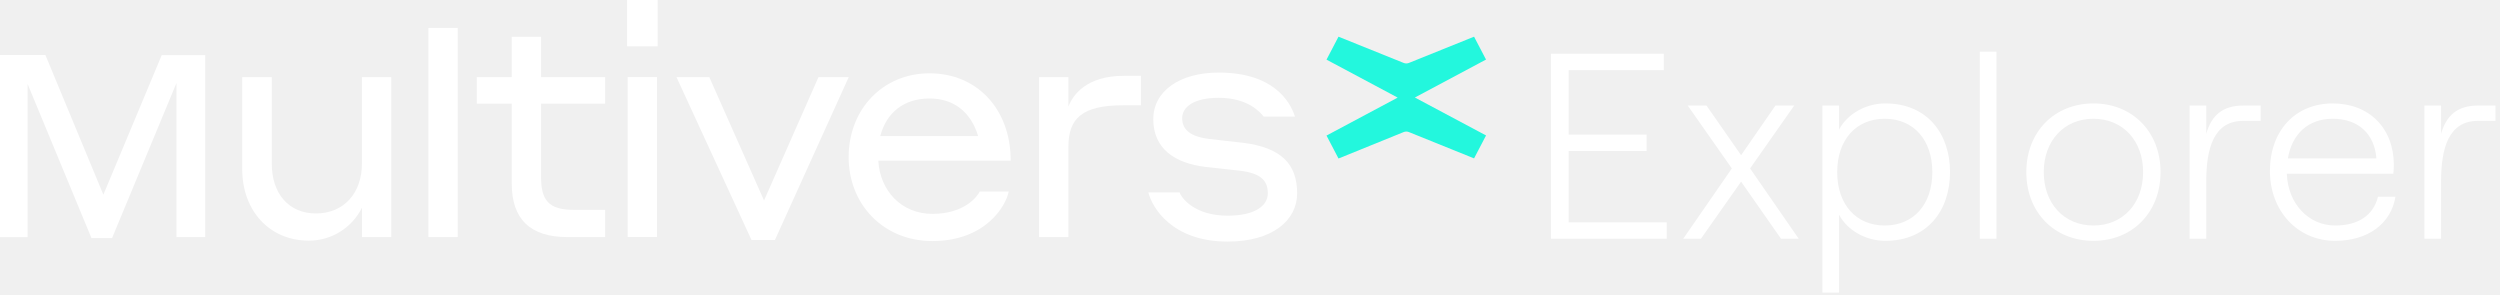
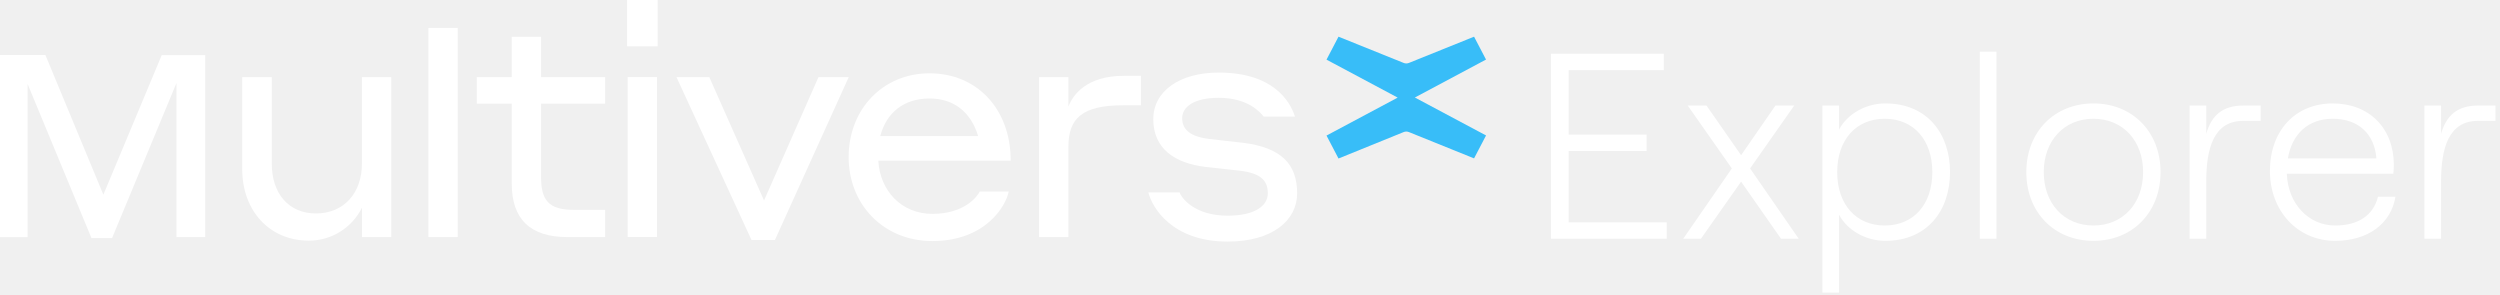
<svg xmlns="http://www.w3.org/2000/svg" width="374" height="44" viewBox="0 0 374 44" fill="none">
  <path d="M15.464 29.125L24.196 8.243H30.699V35.469H26.401V12.42L16.766 35.614H13.682L4.131 12.565V35.48H0V8.232H6.792L15.464 29.125Z" fill="white" />
  <path d="M54.157 31.062C53.419 32.547 52.285 33.796 50.881 34.668C49.477 35.541 47.859 36.002 46.208 36.001C40.284 36.001 36.234 31.496 36.234 25.3V11.539H40.658V24.474C40.658 28.977 43.209 31.932 47.259 31.932C51.447 31.932 54.146 28.881 54.146 24.474V11.539H58.531V35.469H54.157V31.062Z" fill="white" />
  <path d="M90.529 35.468H84.891C79.352 35.468 76.557 32.803 76.557 27.475V15.508H71.326V11.538H76.557V5.501H80.942V11.538H90.529V15.508H80.942V26.457C80.942 29.944 82.05 31.396 85.854 31.396H90.526L90.529 35.468Z" fill="white" />
  <path d="M115.929 35.905H112.426L101.202 11.539H106.114L114.3 29.995L122.443 11.539H126.97L115.929 35.905Z" fill="white" />
  <path d="M151.198 24.037H131.395C131.638 28.493 134.817 31.995 139.491 31.995C144.258 31.995 146.185 29.426 146.572 28.653H150.903C150.518 30.735 147.481 36.061 139.486 36.061C132.118 36.061 126.958 30.538 126.958 23.513C126.958 16.297 132.113 10.968 139.052 10.968C146.043 10.957 151.198 16.189 151.198 24.037ZM131.684 20.355H146.332C145.222 16.722 142.67 14.735 139.057 14.735C135.202 14.735 132.601 16.867 131.684 20.355Z" fill="white" />
  <path d="M159.832 35.469H155.447V11.539H159.832V15.945C160.506 14.2 162.528 11.344 168.117 11.344H170.687V15.751H168.021C161.904 15.751 159.835 17.691 159.835 21.952L159.832 35.469Z" fill="white" />
  <path d="M180.335 24.97C175.759 24.421 172.531 22.242 172.531 17.835C172.531 13.621 176.482 10.857 182.311 10.857C190.358 10.857 192.953 15.025 193.728 17.443H189.056C188.527 16.812 186.742 14.633 182.311 14.633C178.698 14.633 176.853 15.939 176.853 17.684C176.853 19.38 178.059 20.445 180.9 20.785C182.78 21.026 183.934 21.123 186.008 21.367C191.643 22.091 194.053 24.514 194.053 28.924C194.053 32.944 190.391 36.14 183.645 36.14C175.265 36.14 172.323 30.957 171.794 28.778H176.468C176.708 29.552 178.635 32.266 183.645 32.266C187.692 32.266 189.667 30.811 189.667 28.924C189.667 27.036 188.655 25.905 185.43 25.532L180.335 24.97Z" fill="white" />
  <path d="M93.806 0H98.382V6.928H93.806V0ZM93.901 11.525H98.284V35.457H93.901V11.525Z" fill="white" />
  <path d="M64.09 4.18H68.475V35.461H64.09V4.18Z" fill="white" />
-   <path d="M211.665 14.59L222.308 8.91L220.52 5.488L210.77 9.415C210.52 9.517 210.24 9.517 209.99 9.415L200.24 5.488L198.447 8.921L209.089 14.601L198.447 20.281L200.24 23.714L209.99 19.757C210.24 19.655 210.52 19.655 210.77 19.757L220.52 23.694L222.313 20.262L211.665 14.59Z" fill="#23F7DD" />
+   <path d="M211.665 14.59L222.308 8.91L220.52 5.488L210.77 9.415C210.52 9.517 210.24 9.517 209.99 9.415L200.24 5.488L198.447 8.921L209.089 14.601L198.447 20.281L200.24 23.714L209.99 19.757C210.24 19.655 210.52 19.655 210.77 19.757L220.52 23.694L222.313 20.262L211.665 14.59Z" fill="#38bdf8" />
  <path d="M232.023 35.713H249.338V33.262H234.672V22.589H246.333V20.138H234.672V10.493H248.903V8.042H232.023V35.713Z" fill="white" />
  <path d="M269.086 35.713L261.812 25.198L268.414 15.79H265.607L260.468 23.221L255.29 15.79H252.483L259.085 25.198L251.811 35.713H254.46L260.468 27.174L266.437 35.713H269.086Z" fill="white" />
  <path d="M272.632 43.777H275.122V32.116C276.348 34.448 279.115 36.029 282.04 36.029C288.365 36.029 291.725 31.444 291.725 25.751C291.725 20.059 288.365 15.473 282.04 15.473C279.115 15.473 276.348 17.055 275.122 19.387V15.79H272.632V43.777ZM281.961 33.736C277.652 33.736 274.846 30.574 274.846 25.751C274.846 20.929 277.652 17.766 281.961 17.766C286.27 17.766 289.076 20.929 289.076 25.751C289.076 30.574 286.27 33.736 281.961 33.736Z" fill="white" />
  <path d="M296.18 35.713H298.671V7.726H296.18V35.713Z" fill="white" />
  <path d="M313.178 36.029C319.028 36.029 323.218 31.76 323.218 25.751C323.218 19.743 319.028 15.473 313.178 15.473C307.327 15.473 303.137 19.743 303.137 25.751C303.137 31.76 307.327 36.029 313.178 36.029ZM313.178 33.736C308.75 33.736 305.746 30.416 305.746 25.751C305.746 21.087 308.75 17.766 313.178 17.766C317.605 17.766 320.609 21.087 320.609 25.751C320.609 30.416 317.605 33.736 313.178 33.736Z" fill="white" />
  <path d="M338.196 18.082V15.79H335.587C332.504 15.79 330.843 17.252 330.053 20.02V15.79H327.562V35.713H330.053V27.214C330.053 22.115 331.199 18.082 335.587 18.082H338.196Z" fill="white" />
  <path d="M355.747 29.428C355.075 32.155 352.861 33.736 349.343 33.736C345.35 33.736 342.267 30.456 342.109 25.989H358.04C358.079 25.712 358.119 25.04 358.119 24.684C358.119 19.189 354.442 15.473 348.987 15.473C343.374 15.473 339.579 19.545 339.579 25.593C339.579 31.523 343.69 36.029 349.343 36.029C354.284 36.029 357.723 33.42 358.356 29.428H355.747ZM348.987 17.766C352.782 17.766 355.233 20.02 355.51 23.696H342.267C342.899 19.98 345.35 17.766 348.987 17.766Z" fill="white" />
  <path d="M373.325 18.082V15.79H370.716C367.633 15.79 365.973 17.252 365.182 20.02V15.79H362.692V35.713H365.182V27.214C365.182 22.115 366.329 18.082 370.716 18.082H373.325Z" fill="white" />
</svg>
